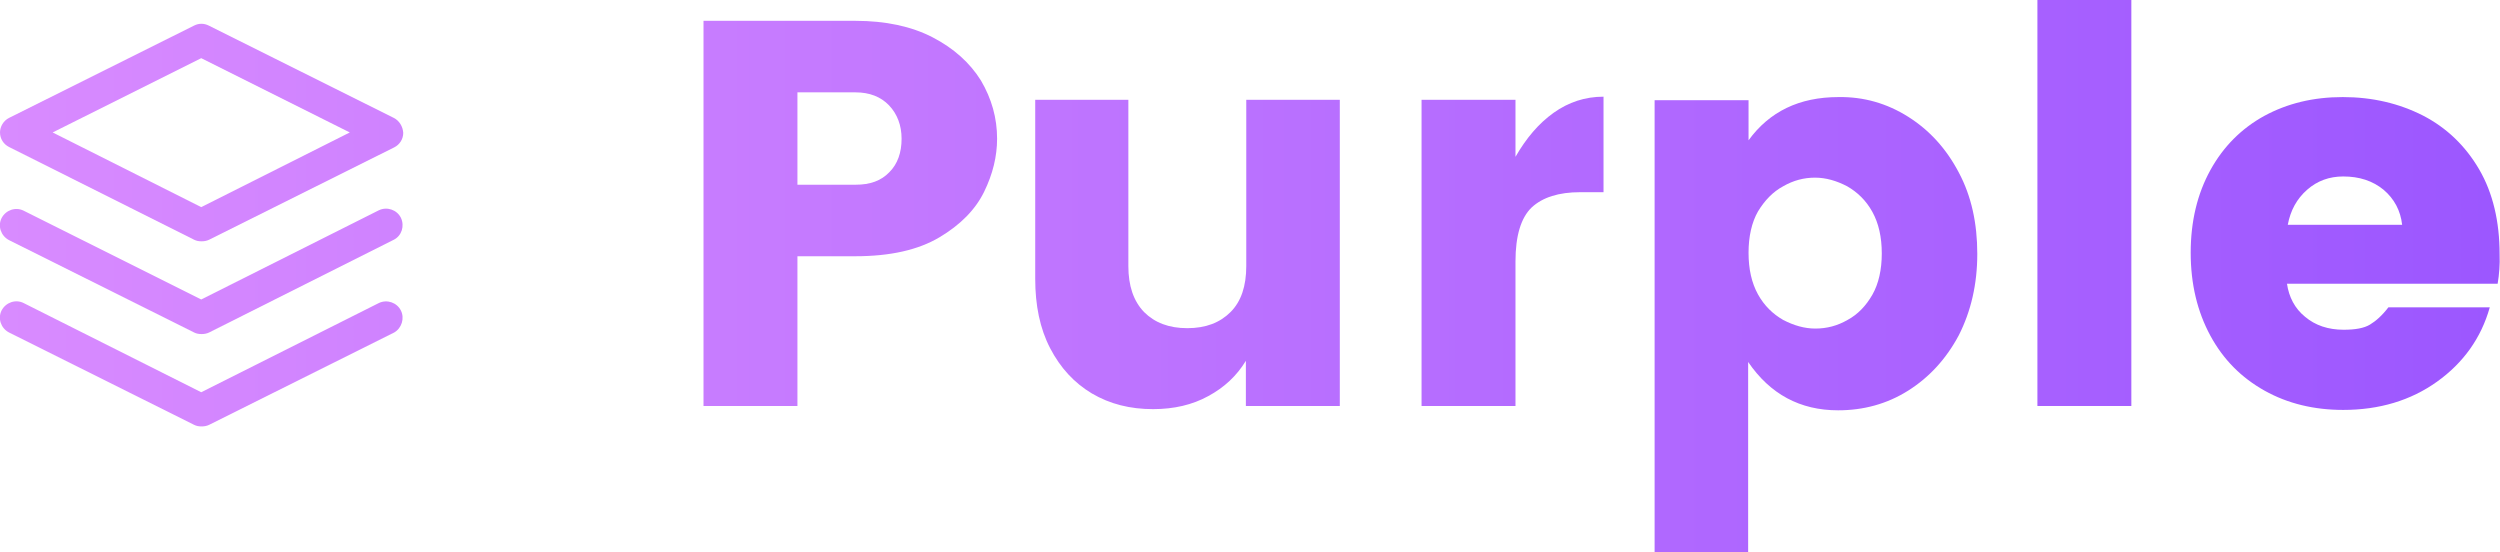
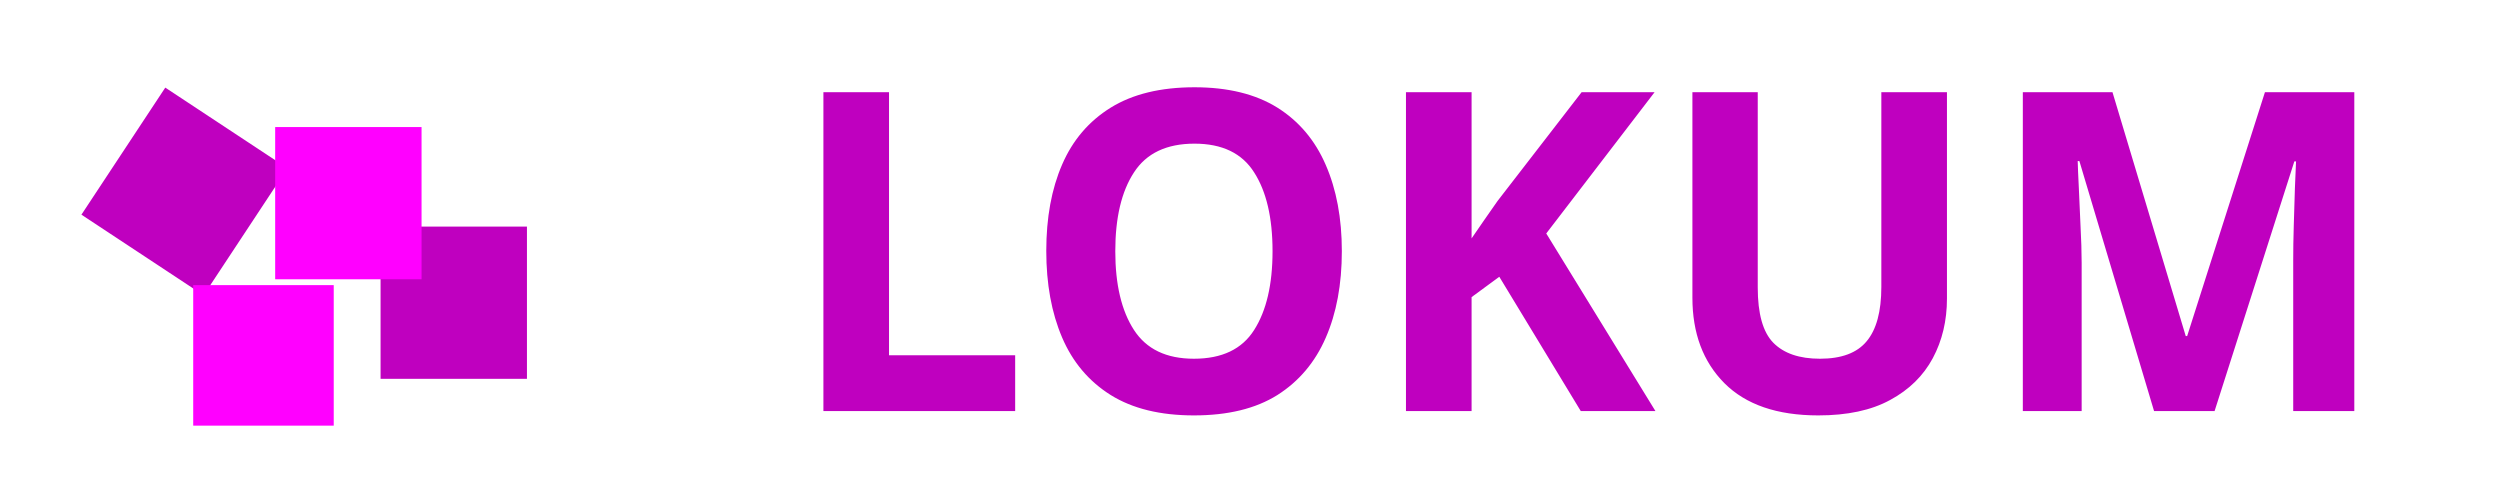
- <svg xmlns="http://www.w3.org/2000/svg" version="1.1" id="Layer_1" x="0px" y="0px" viewBox="0 0 636.1 140.4" style="enable-background:new 0 0 636.1 140.4;" xml:space="preserve">
-   <style type="text/css">
- 	.st0{fill:url(#SVGID_1_);}
- 	.st1{fill:url(#SVGID_2_);}
- 	.st2{fill:url(#SVGID_3_);}
- 	.st3{fill:url(#SVGID_4_);}
- 	.st4{fill:url(#SVGID_5_);}
- 	.st5{fill:url(#SVGID_6_);}
- 	.st6{fill:url(#SVGID_7_);}
- 	.st7{fill:url(#SVGID_8_);}
- 	.st8{fill:url(#SVGID_9_);}
- </style>
-   <linearGradient id="SVGID_1_" gradientUnits="userSpaceOnUse" x1="-14.647" y1="54.292" x2="656.557" y2="54.292">
-     <stop offset="1.502404e-03" style="stop-color:#DA8CFF" />
-     <stop offset="1" style="stop-color:#9A55FF" />
-   </linearGradient>
-   <path class="st0" d="M202.9,65.2v38.1h-23.9v-98h38.7c7.6,0,14.2,1.4,19.6,4.2c5.4,2.8,9.5,6.5,12.3,11c2.7,4.6,4.1,9.5,4.1,14.8  c0,4.5-1.1,9-3.3,13.5c-2.2,4.5-6,8.4-11.4,11.6c-5.4,3.2-12.5,4.8-21.4,4.8H202.9z M226.3,43.8c2.1-2.1,3.1-5,3.1-8.5  c0-3.4-1.1-6.3-3.2-8.5c-2.1-2.2-5-3.3-8.5-3.3h-14.8V47h14.8C221.4,47,224.2,46,226.3,43.8z" />
-   <linearGradient id="SVGID_2_" gradientUnits="userSpaceOnUse" x1="-14.647" y1="64.76" x2="656.557" y2="64.76">
-     <stop offset="1.502404e-03" style="stop-color:#DA8CFF" />
-     <stop offset="1" style="stop-color:#9A55FF" />
-   </linearGradient>
-   <path class="st1" d="M340.9,25.4v77.9H317V91.8c-2.3,3.8-5.5,6.8-9.6,9c-4,2.2-8.7,3.3-14,3.3c-5.9,0-11-1.3-15.6-4  c-4.5-2.7-8-6.5-10.6-11.5c-2.6-5-3.8-10.9-3.8-17.7V25.4h23.7v42.3c0,5,1.3,8.9,4,11.7c2.7,2.7,6.3,4.1,11,4.1  c4.7,0,8.3-1.4,11-4.1c2.7-2.7,4-6.6,4-11.7V25.4H340.9z" />
-   <linearGradient id="SVGID_3_" gradientUnits="userSpaceOnUse" x1="-14.647" y1="63.922" x2="656.557" y2="63.922">
-     <stop offset="1.502404e-03" style="stop-color:#DA8CFF" />
-     <stop offset="1" style="stop-color:#9A55FF" />
-   </linearGradient>
-   <path class="st2" d="M395.3,28.7c3.8-2.7,8-4.1,12.7-4.1v24.3h-5.9c-5.5,0-9.6,1.3-12.4,3.9c-2.7,2.6-4.1,7.2-4.1,13.7v36.8h-23.9  V25.4h23.9v14.5C388.3,35.2,391.5,31.4,395.3,28.7z" />
-   <linearGradient id="SVGID_4_" gradientUnits="userSpaceOnUse" x1="-14.647" y1="82.485" x2="656.557" y2="82.485">
-     <stop offset="1.502404e-03" style="stop-color:#DA8CFF" />
-     <stop offset="1" style="stop-color:#9A55FF" />
-   </linearGradient>
-   <path class="st3" d="M485.5,29.7c5.4,3.4,9.7,8.1,12.9,14.2c3.2,6,4.7,12.9,4.7,20.7c0,7.7-1.6,14.6-4.7,20.7  c-3.2,6-7.5,10.7-12.9,14.1s-11.4,5-17.8,5c-9.7,0-17.3-4.1-22.9-12.3v48.4H421v-115h23.9v10.2c5.3-7.3,12.9-11,22.9-11  C474.2,24.6,480.1,26.3,485.5,29.7z M453.7,47.4c-2.6,1.4-4.7,3.6-6.4,6.4c-1.6,2.8-2.4,6.4-2.4,10.5c0,4.2,0.8,7.7,2.4,10.6  c1.6,2.9,3.8,5,6.4,6.5c2.7,1.4,5.4,2.2,8.2,2.2c2.9,0,5.6-0.7,8.2-2.2c2.6-1.4,4.7-3.6,6.3-6.4c1.6-2.8,2.4-6.4,2.4-10.5  c0-4.2-0.8-7.7-2.4-10.6c-1.6-2.9-3.8-5-6.4-6.5c-2.7-1.4-5.4-2.2-8.2-2.2C459,45.2,456.3,45.9,453.7,47.4z" />
-   <linearGradient id="SVGID_5_" gradientUnits="userSpaceOnUse" x1="-14.647" y1="51.64" x2="656.557" y2="51.64">
-     <stop offset="1.502404e-03" style="stop-color:#DA8CFF" />
-     <stop offset="1" style="stop-color:#9A55FF" />
-   </linearGradient>
-   <path class="st4" d="M542.3,0v103.3h-23.9V0H542.3z" />
-   <linearGradient id="SVGID_6_" gradientUnits="userSpaceOnUse" x1="-14.647" y1="64.411" x2="656.557" y2="64.411">
-     <stop offset="1.502404e-03" style="stop-color:#DA8CFF" />
-     <stop offset="1" style="stop-color:#9A55FF" />
-   </linearGradient>
-   <path class="st5" d="M635.5,72.2h-53.6c0.5,3.4,2,6.3,4.6,8.4c2.6,2.2,5.9,3.3,9.8,3.3c3,0,5.2-0.4,6.7-1.3c1.5-0.9,3.1-2.3,4.7-4.4  h25.8c-2.2,7.8-6.7,14.1-13.4,18.9c-6.7,4.8-14.7,7.2-23.9,7.2c-7.4,0-14.1-1.6-20-4.9c-5.9-3.3-10.5-7.9-13.8-14  c-3.3-6.1-5-13.1-5-21.1c0-8,1.7-15,5-21c3.3-6,7.9-10.6,13.7-13.8c5.9-3.2,12.5-4.8,20-4.8c7.5,0,14.3,1.6,20.4,4.7  c6,3.1,10.8,7.7,14.3,13.7c3.5,6,5.2,13.3,5.2,21.6C636.1,67.3,635.9,69.8,635.5,72.2z M611.2,57.2c-0.4-3.6-2-6.6-4.7-8.9  c-2.8-2.3-6.2-3.4-10.3-3.4c-3.5,0-6.6,1.1-9.2,3.4c-2.6,2.3-4.2,5.2-4.9,8.9H611.2z" />
+ <svg xmlns="http://www.w3.org/2000/svg" width="140" height="28">
  <g>
-     <g>
-       <linearGradient id="SVGID_7_" gradientUnits="userSpaceOnUse" x1="-14.647" y1="33.748" x2="656.557" y2="33.748">
-         <stop offset="1.502404e-03" style="stop-color:#DA8CFF" />
-         <stop offset="1" style="stop-color:#9A55FF" />
-       </linearGradient>
-       <path class="st6" d="M100.2,30L53.1,6.5c-1.2-0.6-2.5-0.6-3.7,0L2.3,30C0.9,30.7,0,32.2,0,33.7c0,1.6,0.9,3,2.3,3.7L49.4,61    c0.6,0.3,1.2,0.4,1.9,0.4c0.6,0,1.3-0.1,1.9-0.4l47.1-23.5c1.4-0.7,2.3-2.1,2.3-3.7C102.5,32.2,101.6,30.7,100.2,30z M51.2,52.7    L13.4,33.7l37.8-18.9l37.8,18.9L51.2,52.7z" />
-     </g>
-   </g>
-   <g>
-     <g>
-       <linearGradient id="SVGID_8_" gradientUnits="userSpaceOnUse" x1="-14.647" y1="92.608" x2="656.557" y2="92.608">
-         <stop offset="1.502404e-03" style="stop-color:#DA8CFF" />
-         <stop offset="1" style="stop-color:#9A55FF" />
-       </linearGradient>
-       <path class="st7" d="M102,79c-1-2-3.5-2.9-5.6-1.9L51.2,99.8L6,77.1c-2-1-4.5-0.2-5.6,1.9c-1,2-0.2,4.5,1.9,5.6l47.1,23.5    c0.6,0.3,1.2,0.4,1.9,0.4c0.6,0,1.3-0.1,1.9-0.4l47.1-23.5C102.2,83.5,103,81,102,79z" />
-     </g>
-   </g>
-   <g>
-     <g>
-       <linearGradient id="SVGID_9_" gradientUnits="userSpaceOnUse" x1="-14.647" y1="69.064" x2="656.557" y2="69.064">
-         <stop offset="1.502404e-03" style="stop-color:#DA8CFF" />
-         <stop offset="1" style="stop-color:#9A55FF" />
-       </linearGradient>
-       <path class="st8" d="M102,55.4c-1-2-3.5-2.9-5.6-1.9L51.2,76.2L6,53.6c-2-1-4.5-0.2-5.6,1.9c-1,2-0.2,4.5,1.9,5.6l47.1,23.5    c0.6,0.3,1.2,0.4,1.9,0.4c0.6,0,1.3-0.1,1.9-0.4L100.2,61C102.2,60,103,57.5,102,55.4z" />
-     </g>
+     <text fill="#bf00bf" stroke-width="0" x="45.001" y="23.259" id="svg_5" font-size="24" font-family="'Tourney'" text-anchor="start" xml:space="preserve" stroke="#000" transform="matrix(1.01367 0 0 1.04167 -1.69016 -1.20833)" font-weight="bold">LOKUM</text>
+     <rect fill="#bf00bf" stroke="#000" stroke-width="0" x="6.23" y="6.459" width="8.197" height="8.525" id="svg_10" transform="rotate(33.4237 10.3279 10.7213)" />
+     <rect fill="#bf00bf" stroke="#000" stroke-width="0" x="21.312" y="12.689" width="8.197" height="8.525" id="svg_11" />
+     <rect fill="#ff00ff" stroke="#000" stroke-width="0" x="15.41" y="7.115" width="8.197" height="8.525" id="svg_13" />
+     <rect fill="#ff00ff" stroke="#000" stroke-width="0" x="10.82" y="15.967" width="7.869" height="7.869" id="svg_16" />
+     <rect fill="#ff00ff" stroke="#000" stroke-width="0" x="17.377" y="-16.164" width="0" height="0.328" id="svg_17" />
+     <rect fill="#ff00ff" stroke="#000" stroke-width="0" x="71.148" y="14" width="6.885" height="0" id="svg_18" />
+     <rect fill="#ff00ff" stroke="#000" stroke-width="0" x="70.164" y="-34.852" width="0.984" height="1.311" id="svg_19" />
  </g>
</svg>
